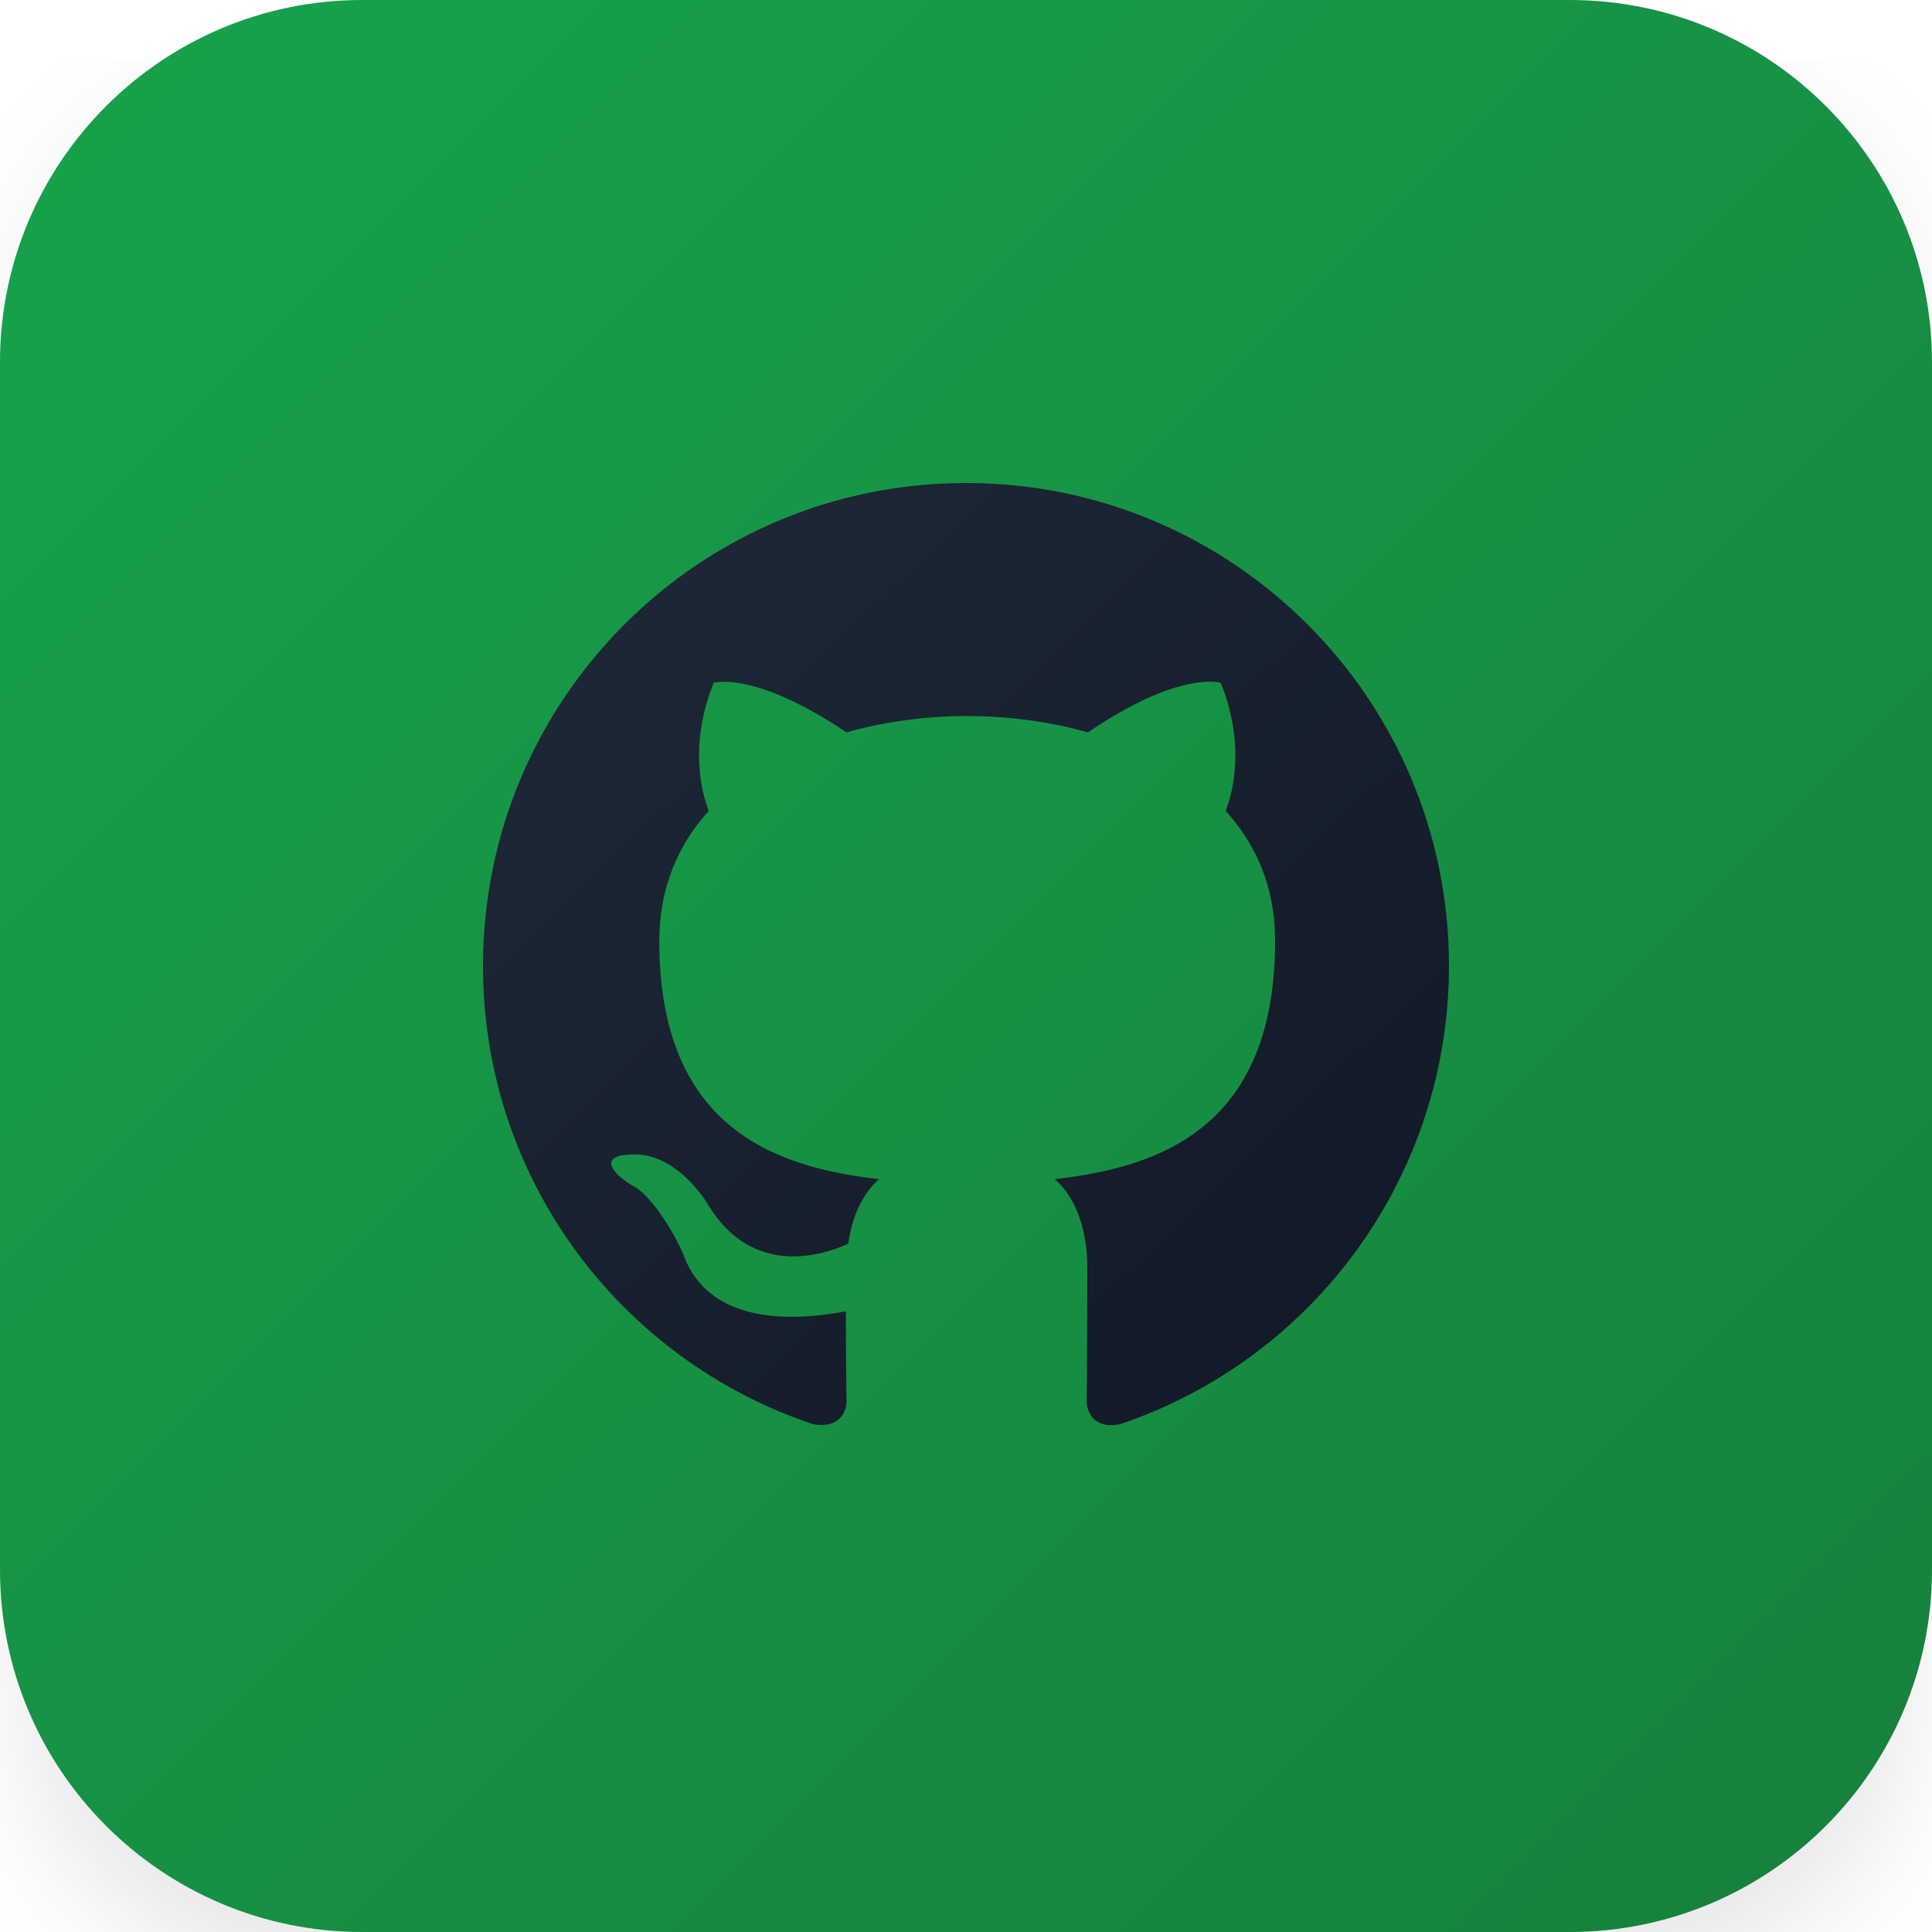
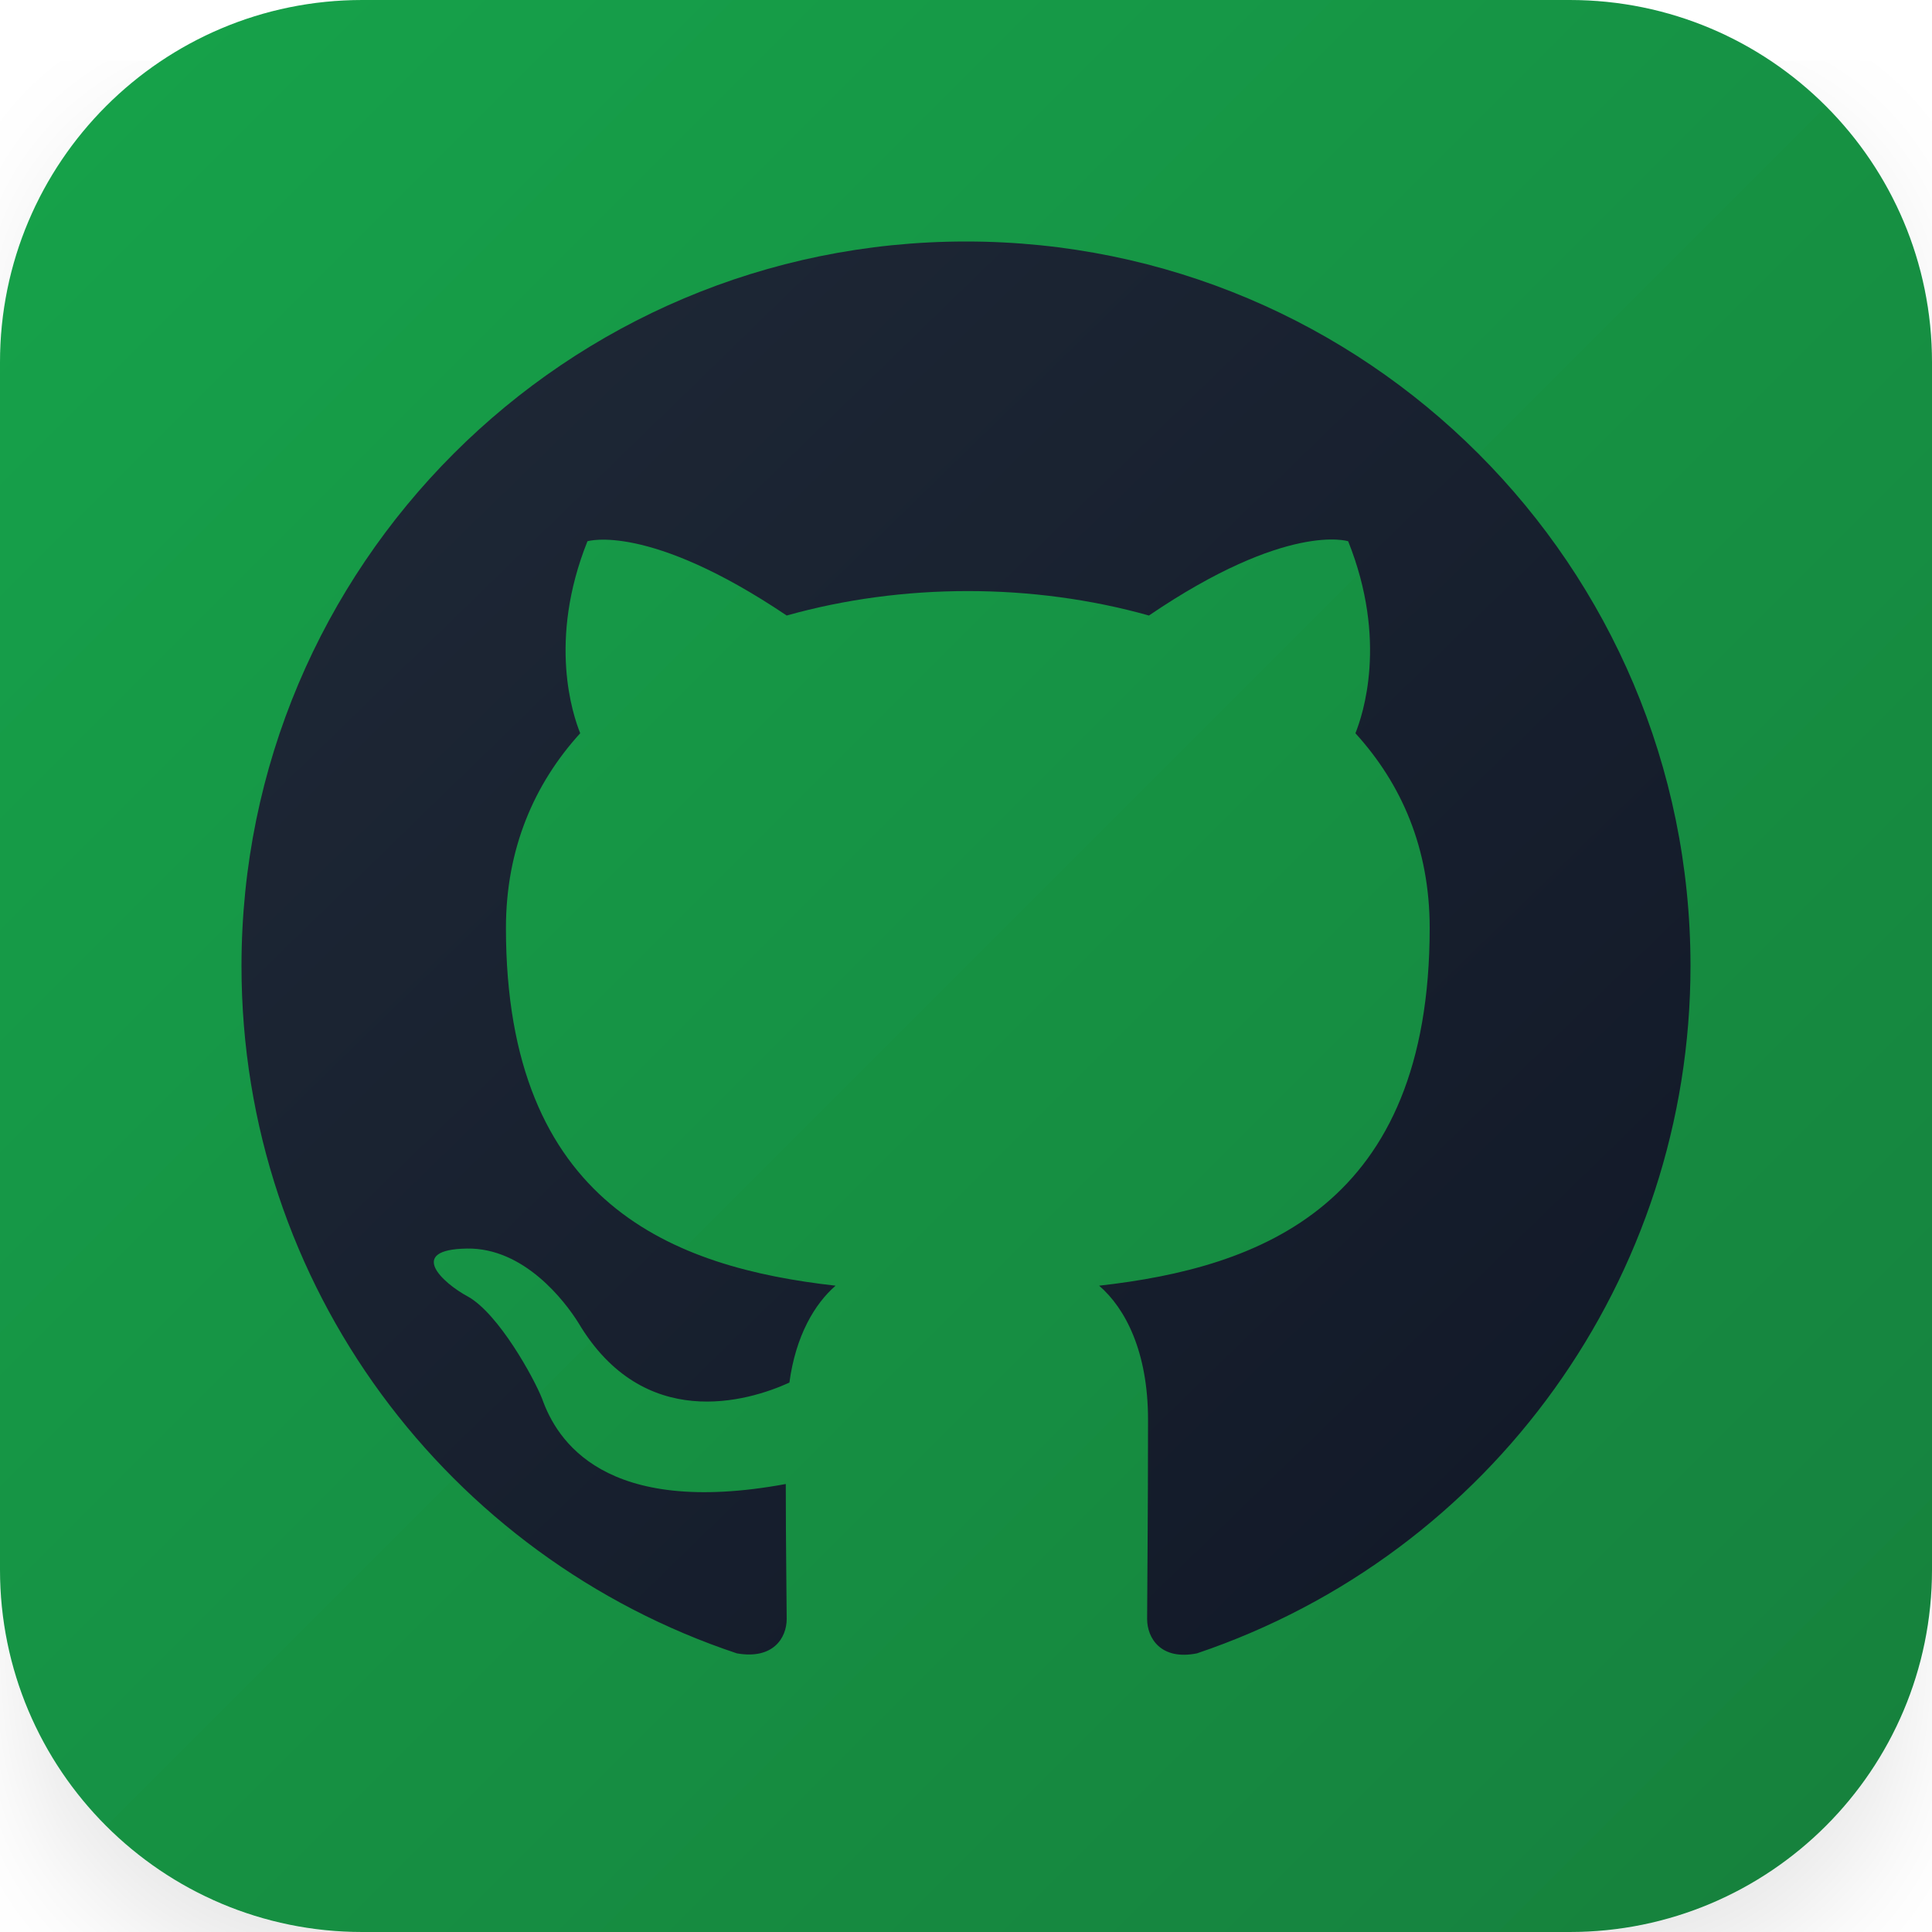
<svg xmlns="http://www.w3.org/2000/svg" width="32" height="32" viewBox="0 0 32 32" fill="none">
  <defs>
    <linearGradient id="bg-gradient" x1="0%" y1="0%" x2="100%" y2="100%">
      <stop offset="0%" style="stop-color:#16A34A;stop-opacity:1" />
      <stop offset="100%" style="stop-color:#15803D;stop-opacity:1" />
    </linearGradient>
    <linearGradient id="icon-gradient" x1="0%" y1="0%" x2="100%" y2="100%">
      <stop offset="0%" style="stop-color:#1F2937;stop-opacity:1" />
      <stop offset="100%" style="stop-color:#111827;stop-opacity:1" />
    </linearGradient>
    <filter id="shadow" x="-50%" y="-50%" width="200%" height="200%">
      <feDropShadow dx="0" dy="1" stdDeviation="1" flood-color="#000000" flood-opacity="0.1" />
    </filter>
  </defs>
  <rect width="32" height="32" rx="6" fill="url(#bg-gradient)" filter="url(#shadow)" />
-   <g transform="translate(8, 8)" fill="url(#icon-gradient)">
+   <g transform="translate(4, 4) scale(1.5)" fill="url(#icon-gradient)">
    <path d="M8 0C3.58 0 0 3.58 0 8c0 3.54 2.29 6.53 5.47 7.59.4.07.55-.17.55-.38 0-.19-.01-.82-.01-1.49-2.01.37-2.53-.49-2.69-.94-.09-.23-.48-.94-.82-1.13-.28-.15-.68-.52-.01-.53.63-.01 1.08.58 1.23.82.72 1.21 1.87.87 2.33.66.07-.52.28-.87.51-1.07-1.78-.2-3.64-.89-3.64-3.95 0-.87.31-1.59.82-2.15-.08-.2-.36-1.02.08-2.12 0 0 .67-.21 2.2.82.64-.18 1.32-.27 2-.27.68 0 1.36.09 2 .27 1.53-1.04 2.2-.82 2.2-.82.44 1.1.16 1.92.08 2.12.51.56.82 1.27.82 2.15 0 3.07-1.87 3.75-3.65 3.95.29.25.54.73.54 1.48 0 1.07-.01 1.93-.01 2.2 0 .21.15.46.55.38A8.013 8.013 0 0 0 16 8c0-4.42-3.58-8-8-8z" />
  </g>
</svg>
